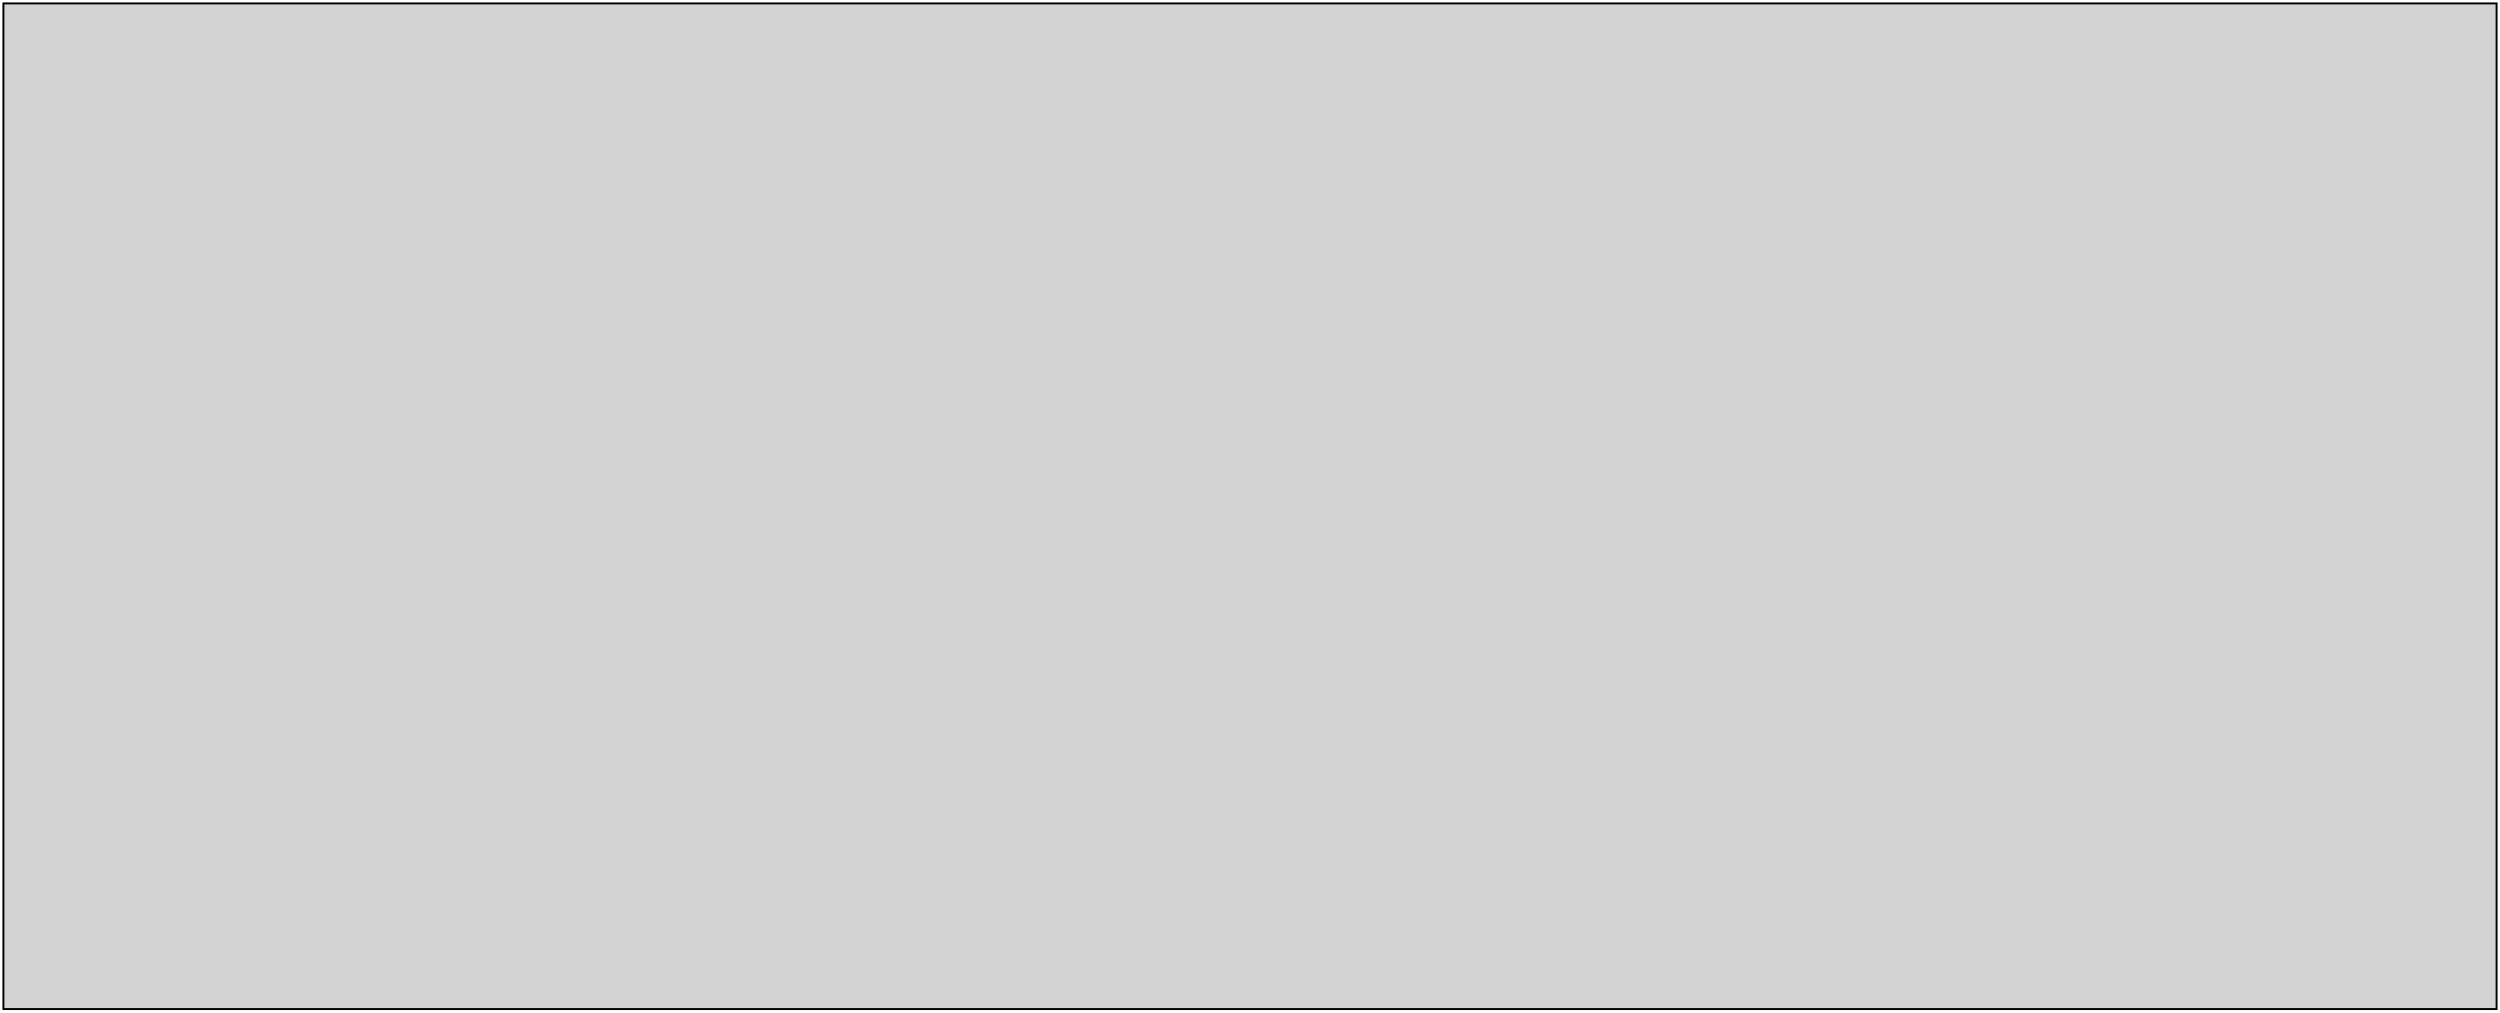
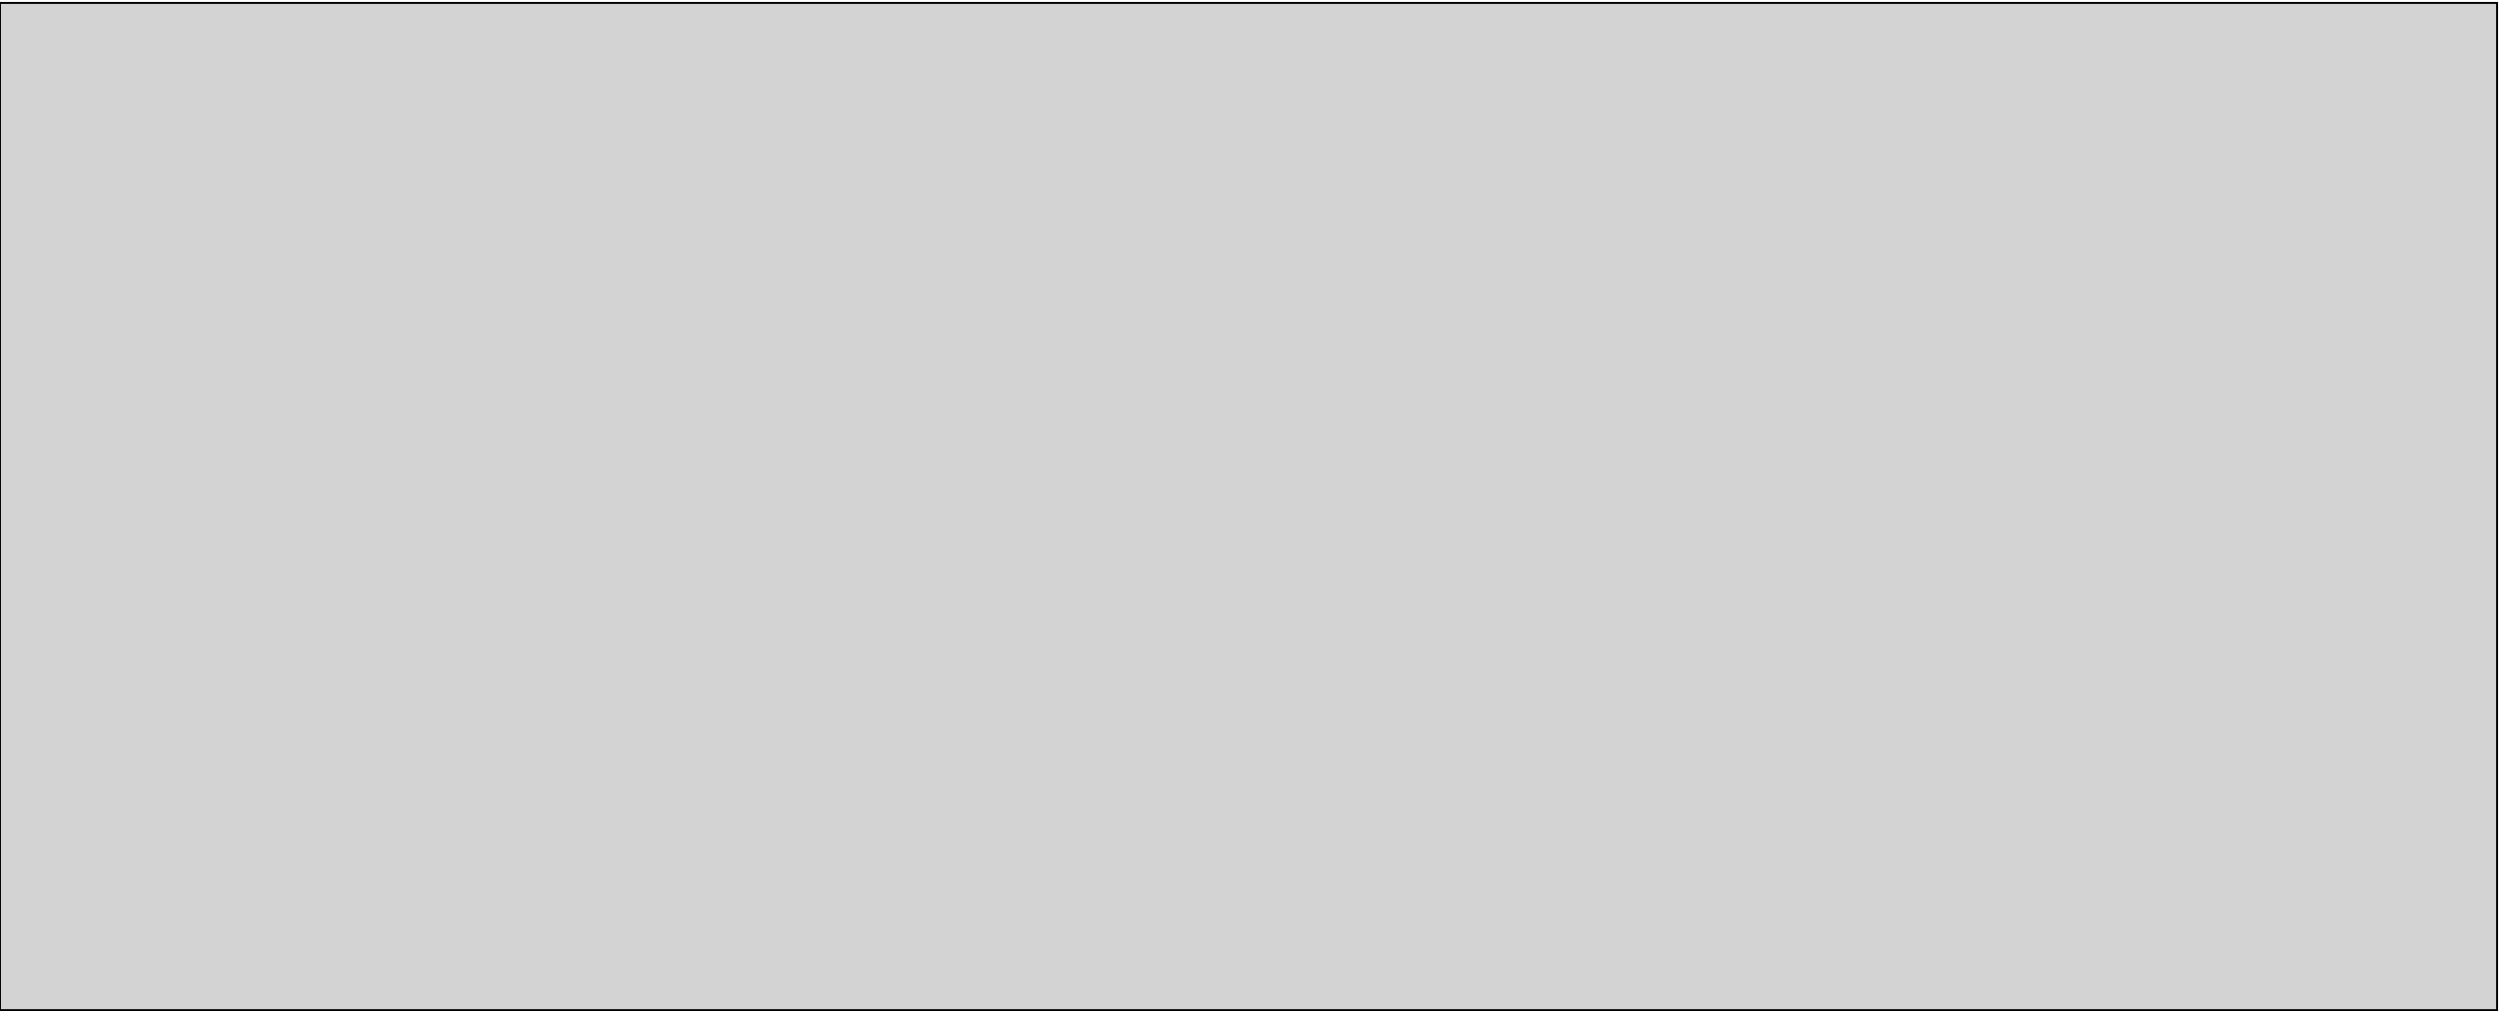
- <svg xmlns="http://www.w3.org/2000/svg" width="642mm" height="260mm" viewBox="4 -264 642 260" version="1.1">
-   <path d=" M 645.125,-263.125 L 4.875,-263.125 L 4.875,-4.875 L 645.125,-4.875 z " stroke="black" fill="lightgray" stroke-width="0.5" />
+ <svg xmlns="http://www.w3.org/2000/svg" width="641mm" height="259mm" viewBox="5 -264 641 259" version="1.1">
+   <path d=" M 645.25,-263.25 L 5,-263.25 L 5,-5 L 645.25,-5 z " stroke="black" fill="lightgray" stroke-width="0.5" />
</svg>
